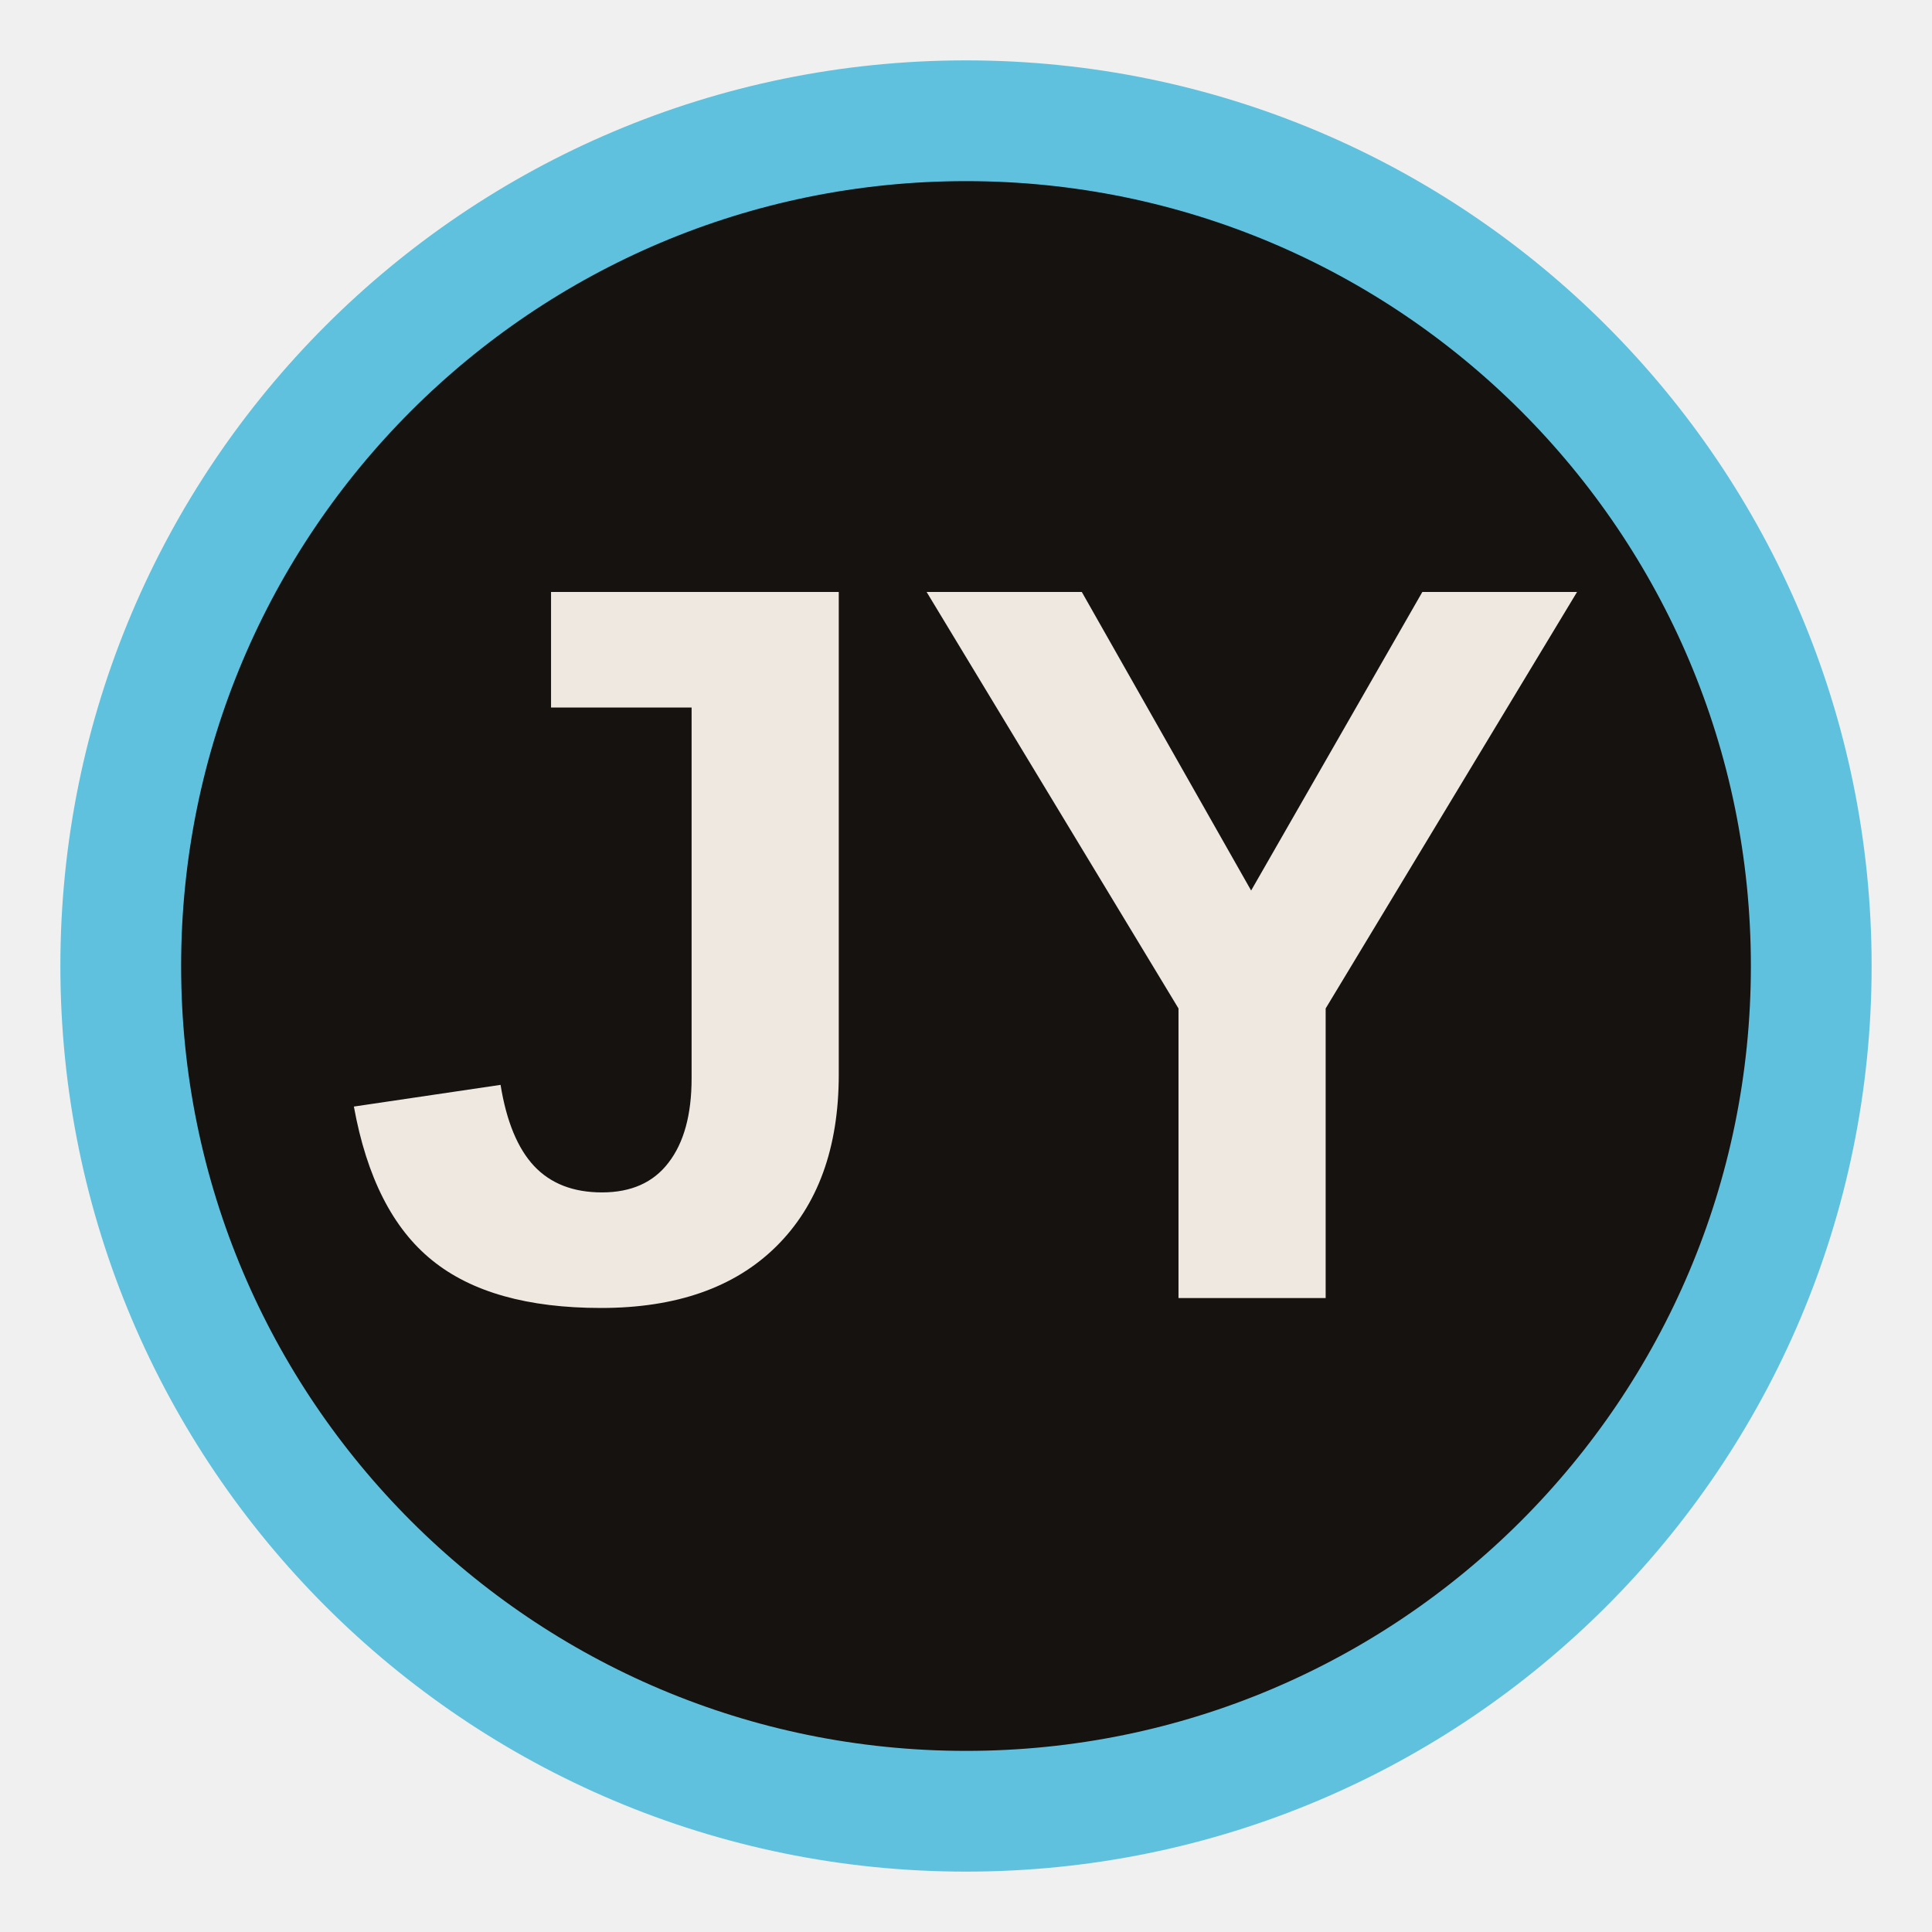
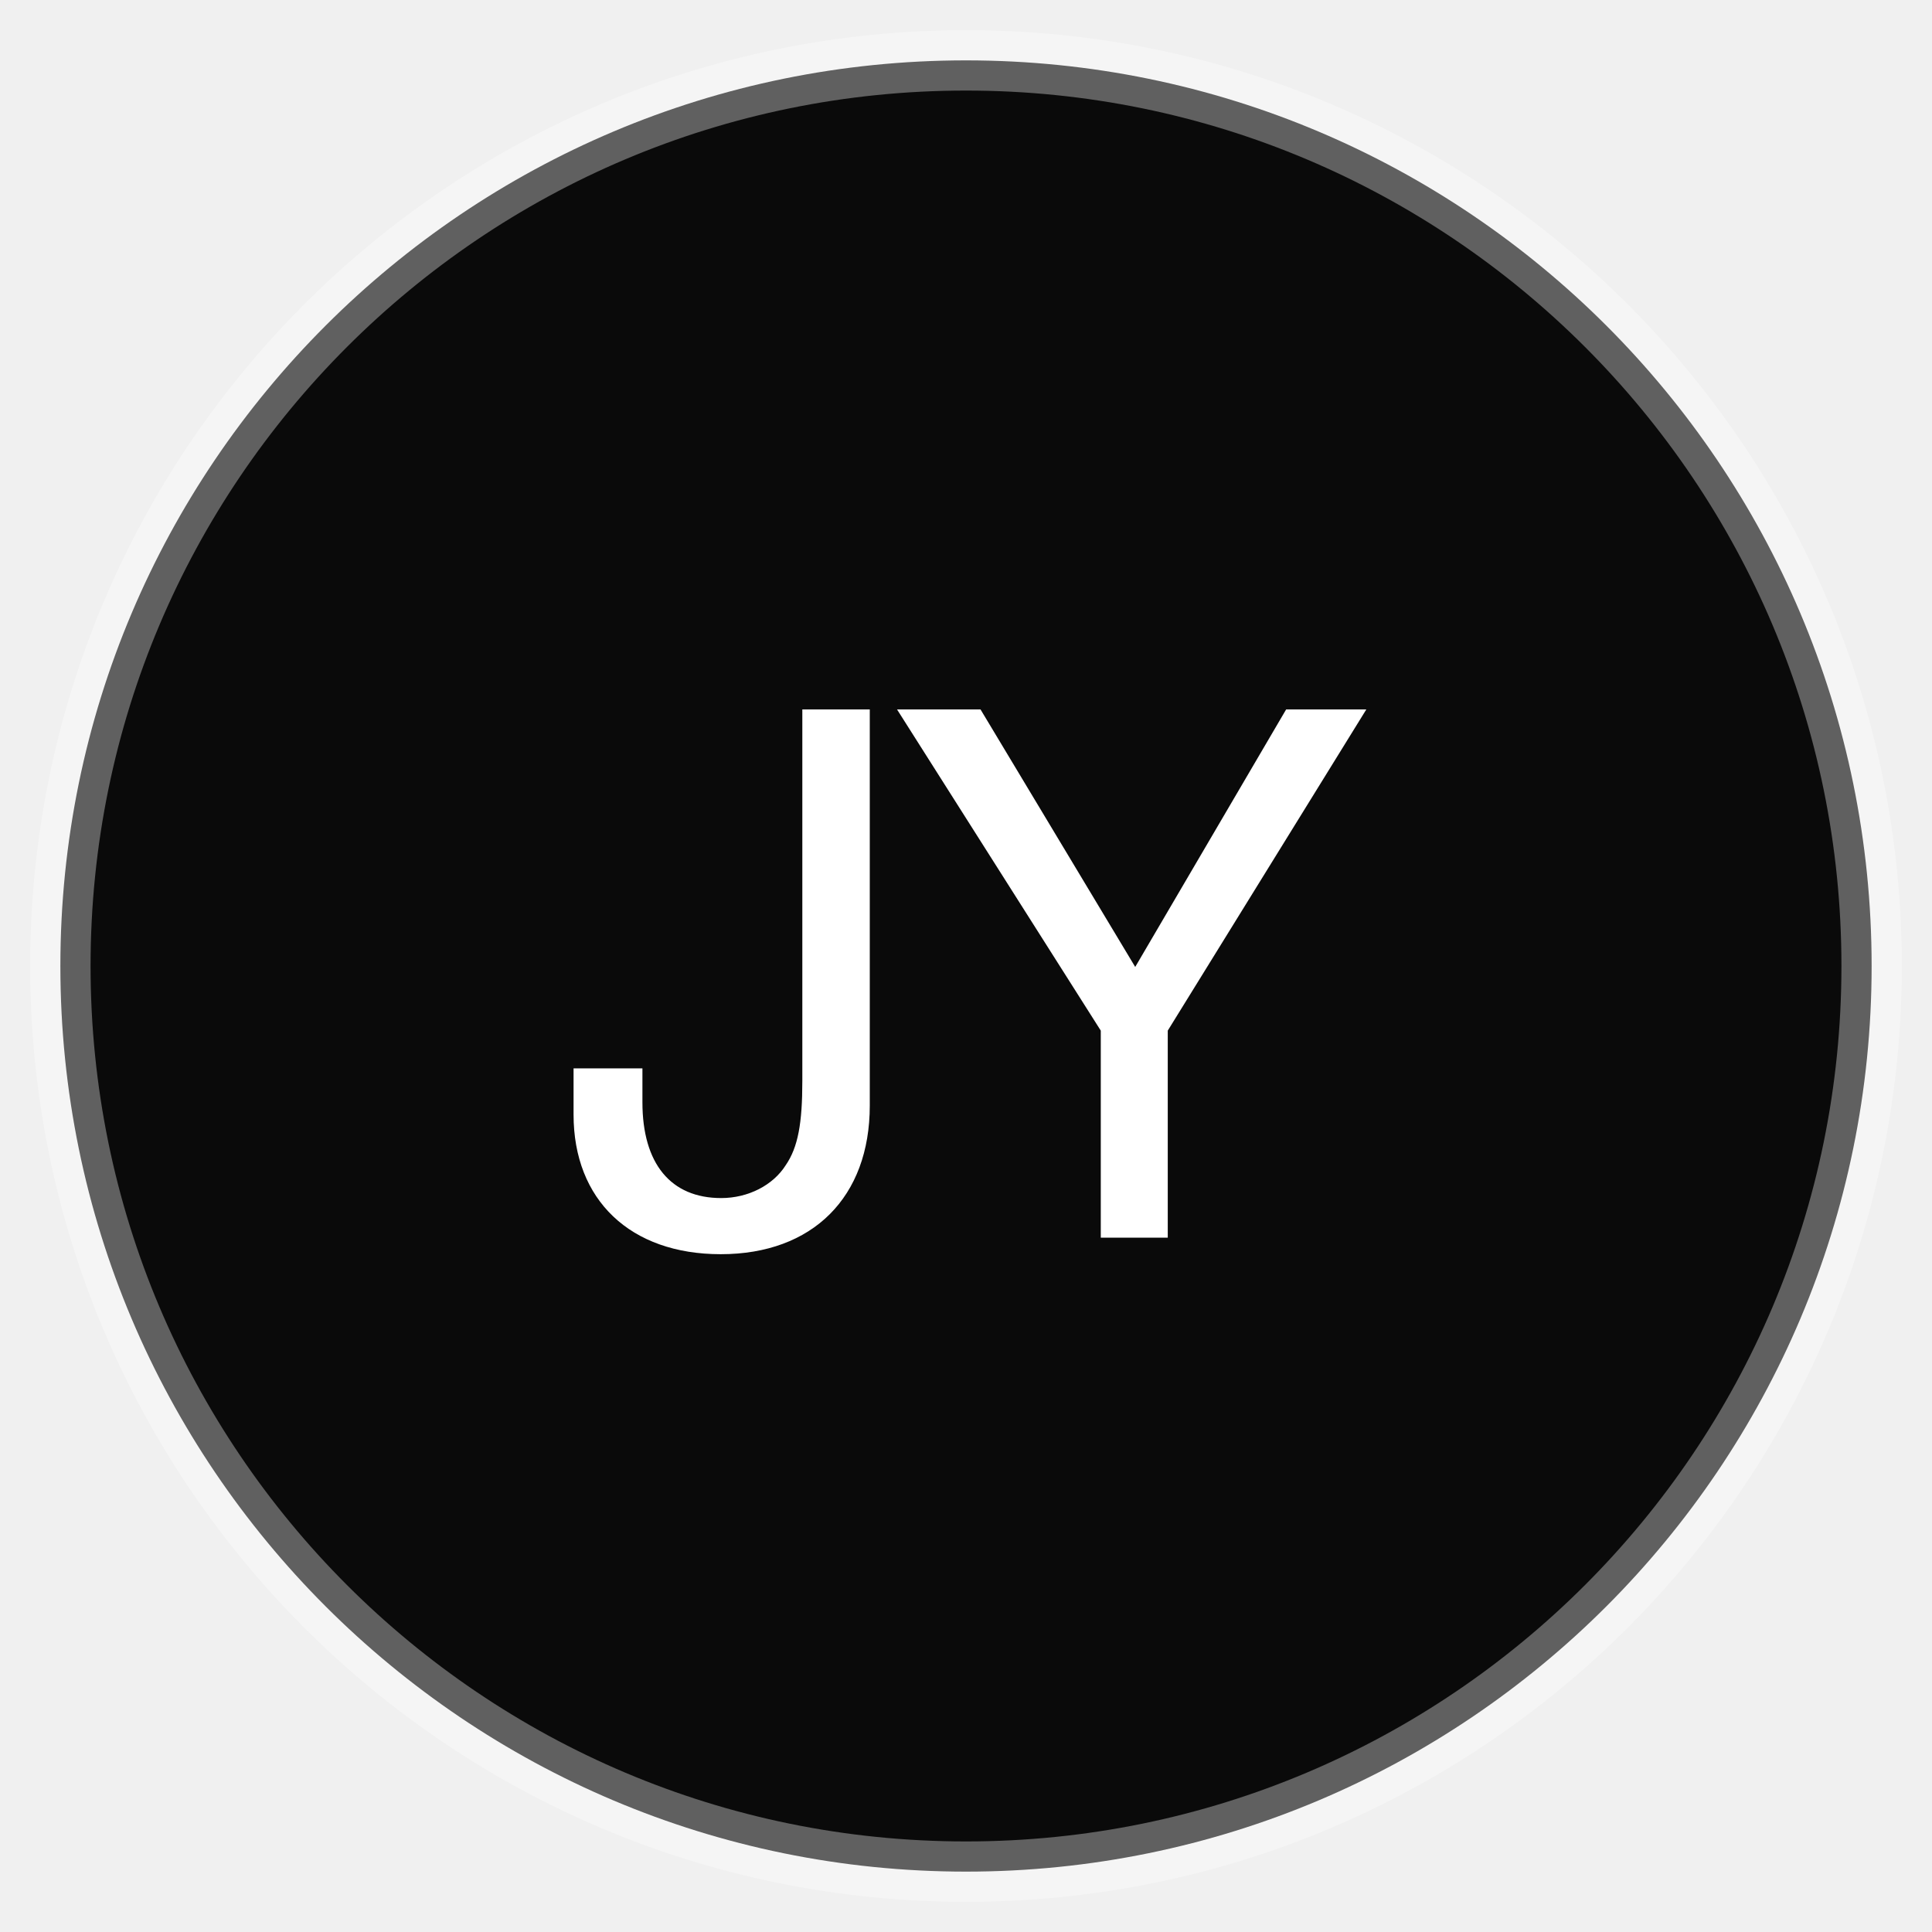
<svg xmlns="http://www.w3.org/2000/svg" viewBox="0 0 64 64">
-   <circle cx="32" cy="32" r="28" fill="#151210" stroke="#5FC1DD" stroke-width="4" />
-   <text x="32" y="43" text-anchor="middle" font-family="Arial Narrow, Arial, sans-serif" font-weight="700" font-size="34" fill="#EFE8E0">JY</text>
+   <circle cx="32" cy="32" r="30" fill="#0a0a0a" stroke="#ffffff" stroke-opacity=".35" stroke-width="2" />
+   <text x="32" y="41" text-anchor="middle" font-family="Segoe UI, Helvetica, Arial, sans-serif" font-weight="400" font-size="24" letter-spacing="-1" fill="#ffffff">JY</text>
</svg>
